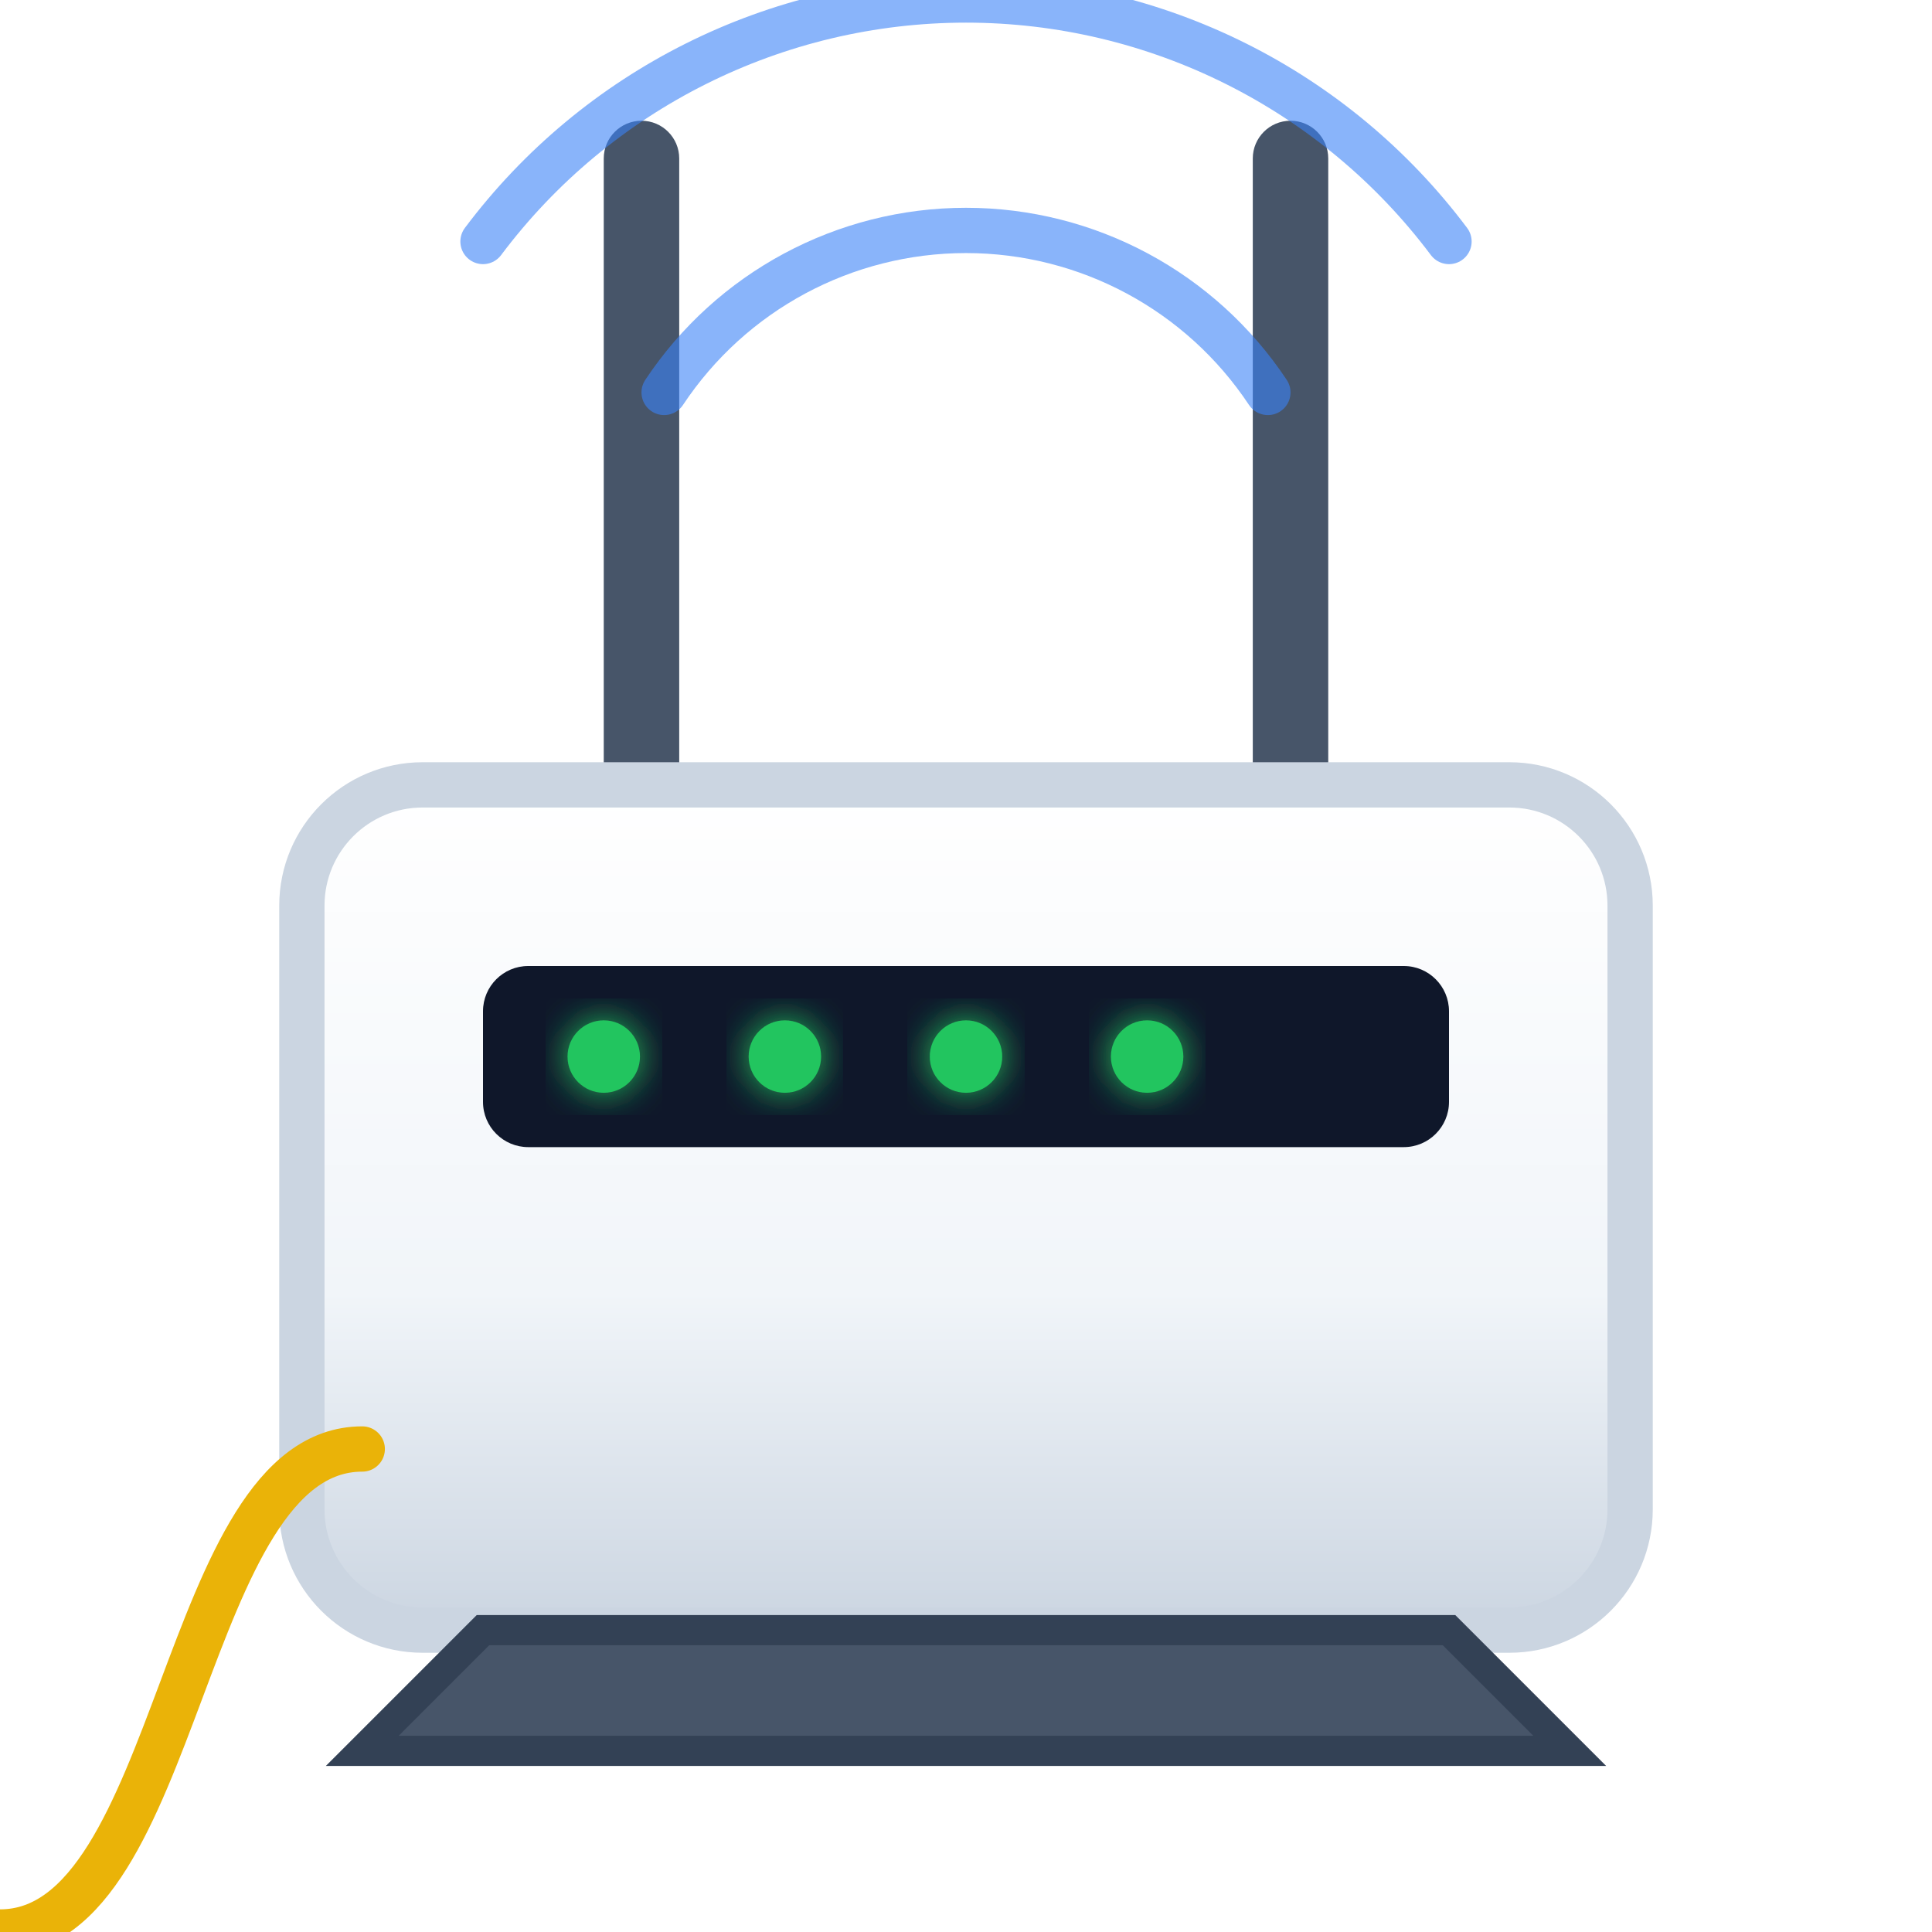
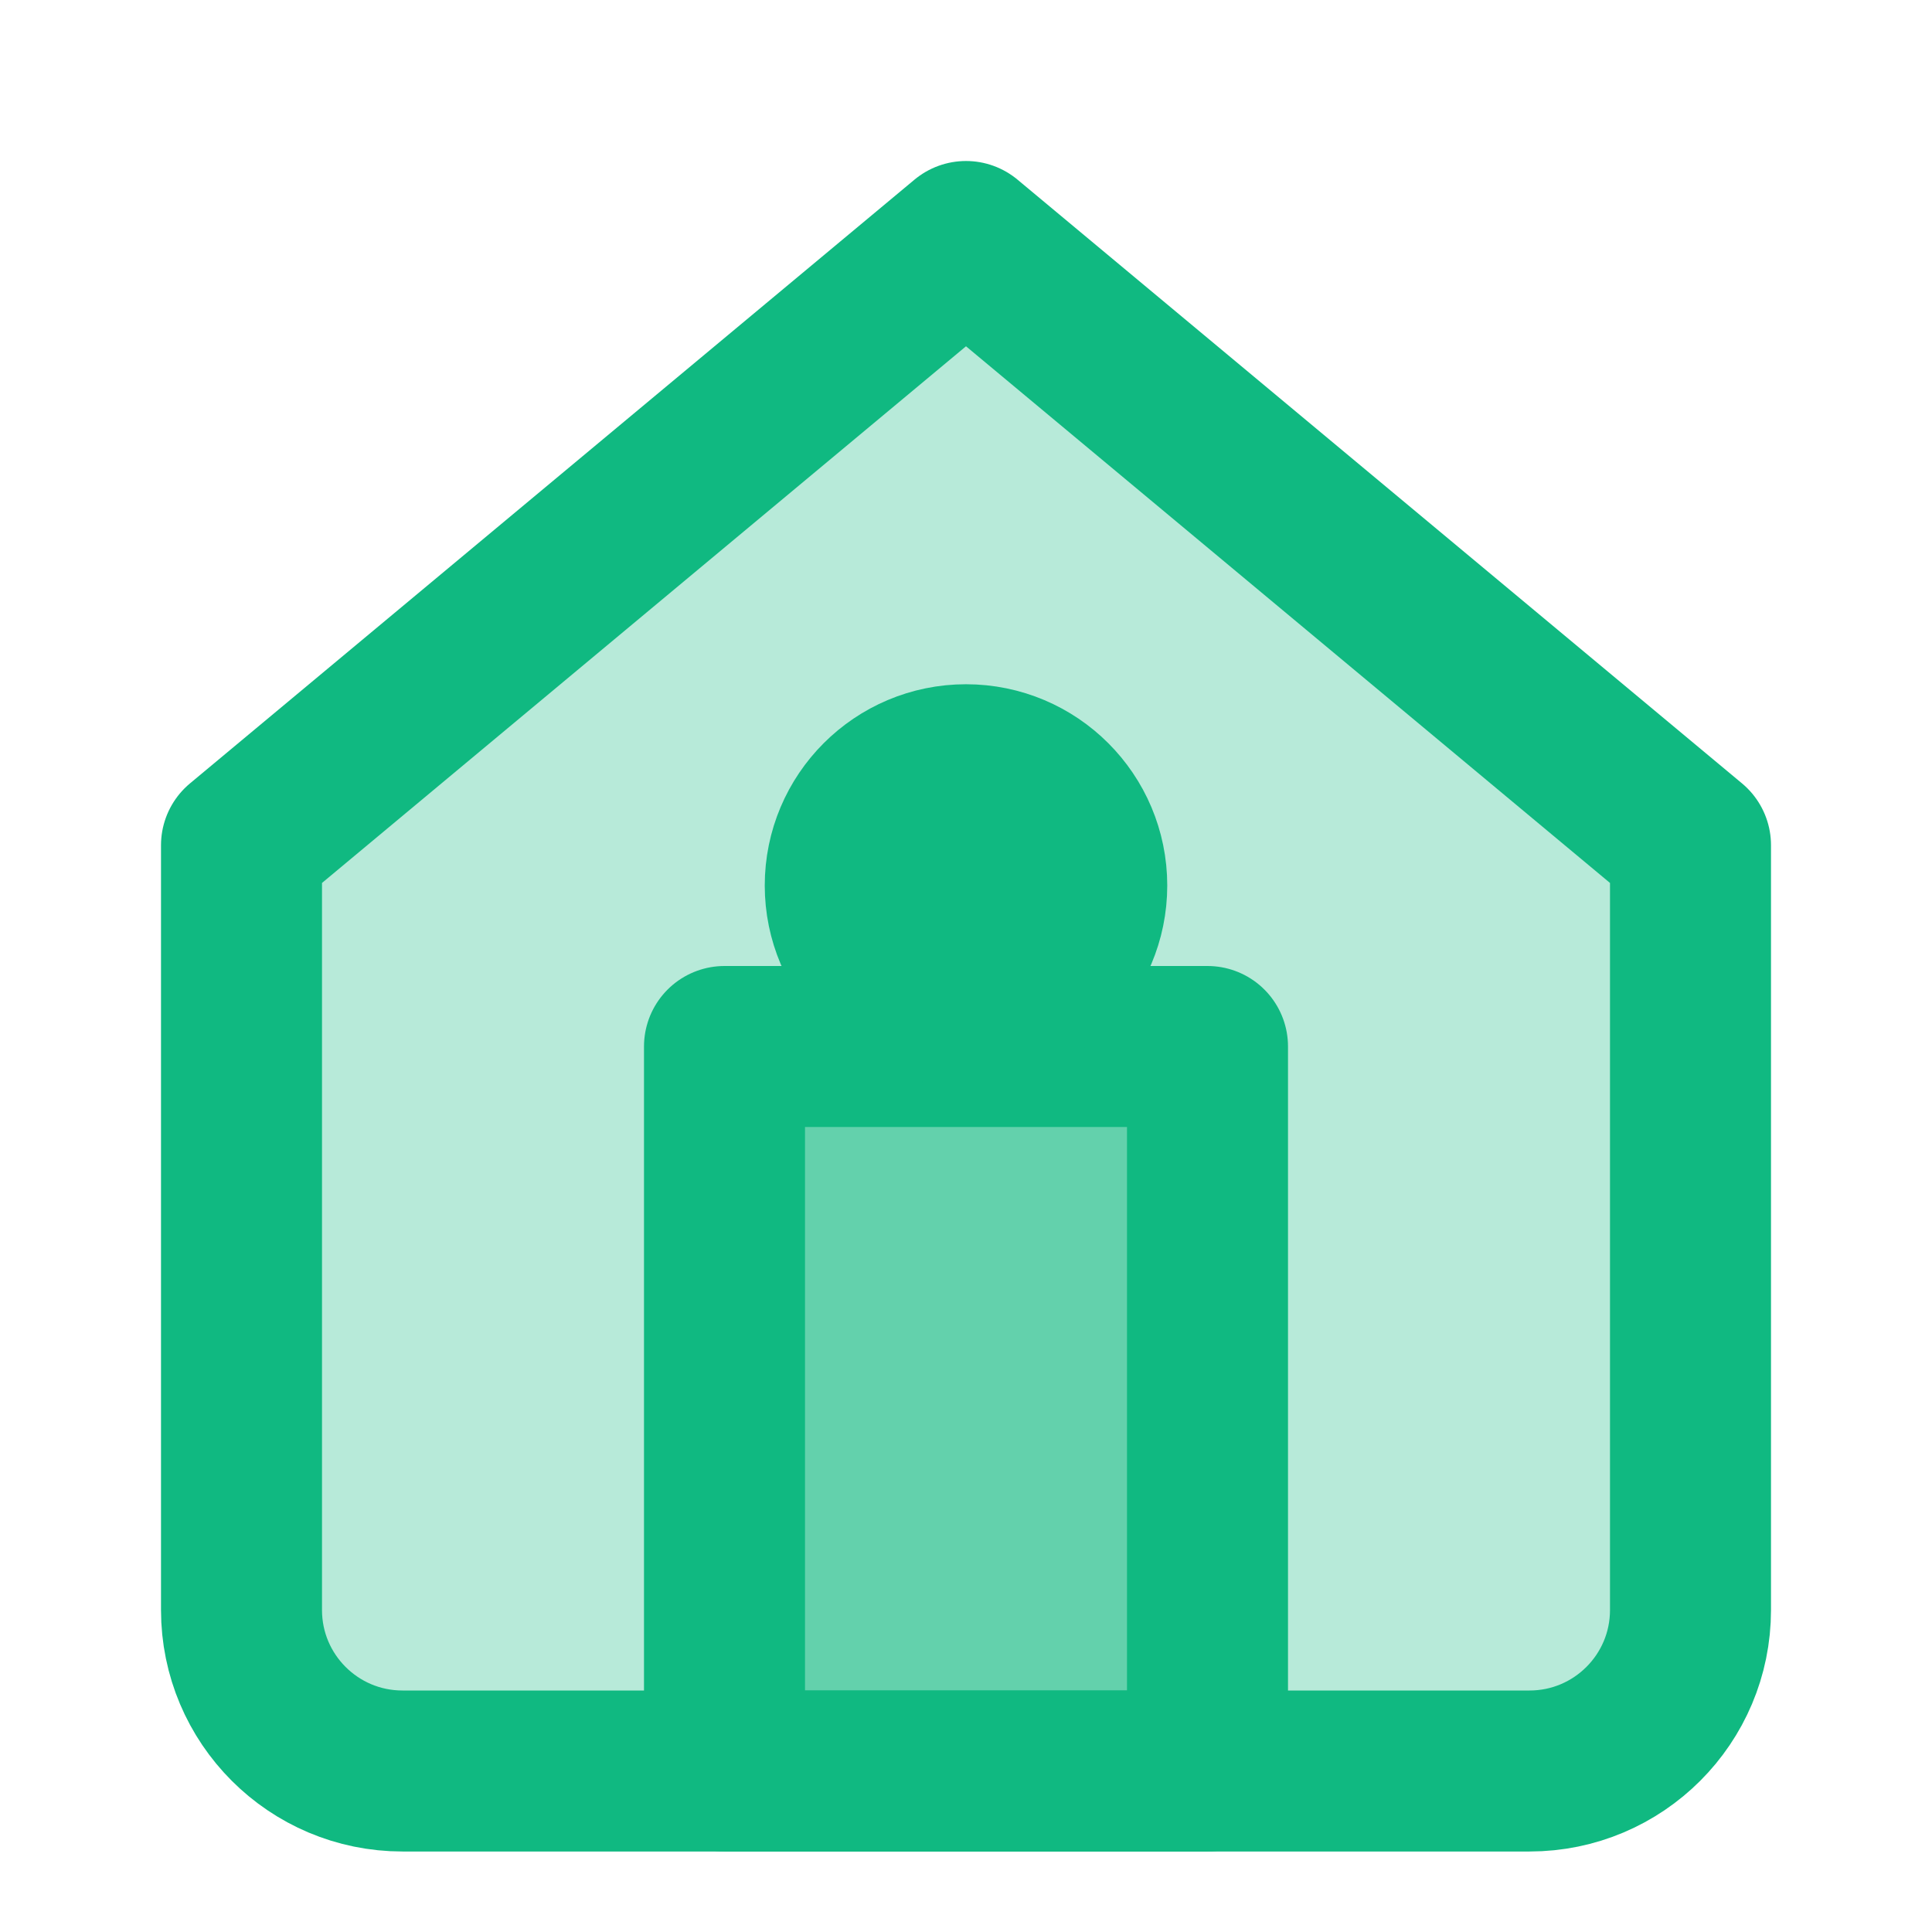
- <svg xmlns="http://www.w3.org/2000/svg" viewBox="0 0 64 64" fill="none">
-   <rect x="20" y="4" width="2.5" height="26" rx="1.25" fill="#475569" />
-   <rect x="41.5" y="4" width="2.5" height="26" rx="1.25" fill="#475569" />
-   <path d="M 16 8 A 20 20 0 0 1 48 8" stroke="#3b82f6" stroke-width="1.5" stroke-linecap="round" fill="none" opacity="0.6" />
-   <path d="M 22 13 A 12 12 0 0 1 42 13" stroke="#3b82f6" stroke-width="1.5" stroke-linecap="round" fill="none" opacity="0.6" />
-   <rect x="10" y="26" width="44" height="28" rx="4" fill="url(#onu-body)" stroke="#cbd5e1" stroke-width="1.5" />
-   <path d="M16 54 L48 54 L52 58 L12 58 Z" fill="#475569" stroke="#334155" stroke-width="1" />
-   <rect x="16" y="32" width="32" height="6" rx="1.5" fill="#0f172a" />
-   <circle cx="20" cy="35" r="1.2" fill="#22c55e" filter="url(#glow)" />
-   <circle cx="26" cy="35" r="1.2" fill="#22c55e" filter="url(#glow)" />
-   <circle cx="32" cy="35" r="1.2" fill="#22c55e" filter="url(#glow)" />
-   <circle cx="38" cy="35" r="1.2" fill="#22c55e" filter="url(#glow)" />
-   <path d="M12 48 C 6 48, 6 64, 0 64" stroke="#eab308" stroke-width="1.5" stroke-linecap="round" fill="none" />
-   <defs>
-     <linearGradient id="onu-body" x1="32" y1="26" x2="32" y2="54" gradientUnits="userSpaceOnUse">
-       <stop offset="0%" stop-color="#ffffff" />
-       <stop offset="60%" stop-color="#f1f5f9" />
-       <stop offset="100%" stop-color="#cbd5e1" />
-     </linearGradient>
-     <filter id="glow" x="-30%" y="-30%" width="160%" height="160%">
-       <feGaussianBlur stdDeviation="0.6" result="blur" />
-       <feComposite in="SourceGraphic" in2="blur" operator="over" />
-     </filter>
-   </defs>
+ <svg xmlns="http://www.w3.org/2000/svg" viewBox="0 0 24 24" fill="none" stroke="#10b981" stroke-width="2" stroke-linecap="round" stroke-linejoin="round">
+   <path d="M3 10.5L12 3l9 7.5V20a2 2 0 01-2 2H5a2 2 0 01-2-2V10.5z" fill="#10b981" fill-opacity="0.3" />
+   <rect x="9" y="13" width="6" height="9" fill="#10b981" fill-opacity="0.5" />
+   <circle cx="12" cy="11" r="1.5" fill="#10b981" />
</svg>
